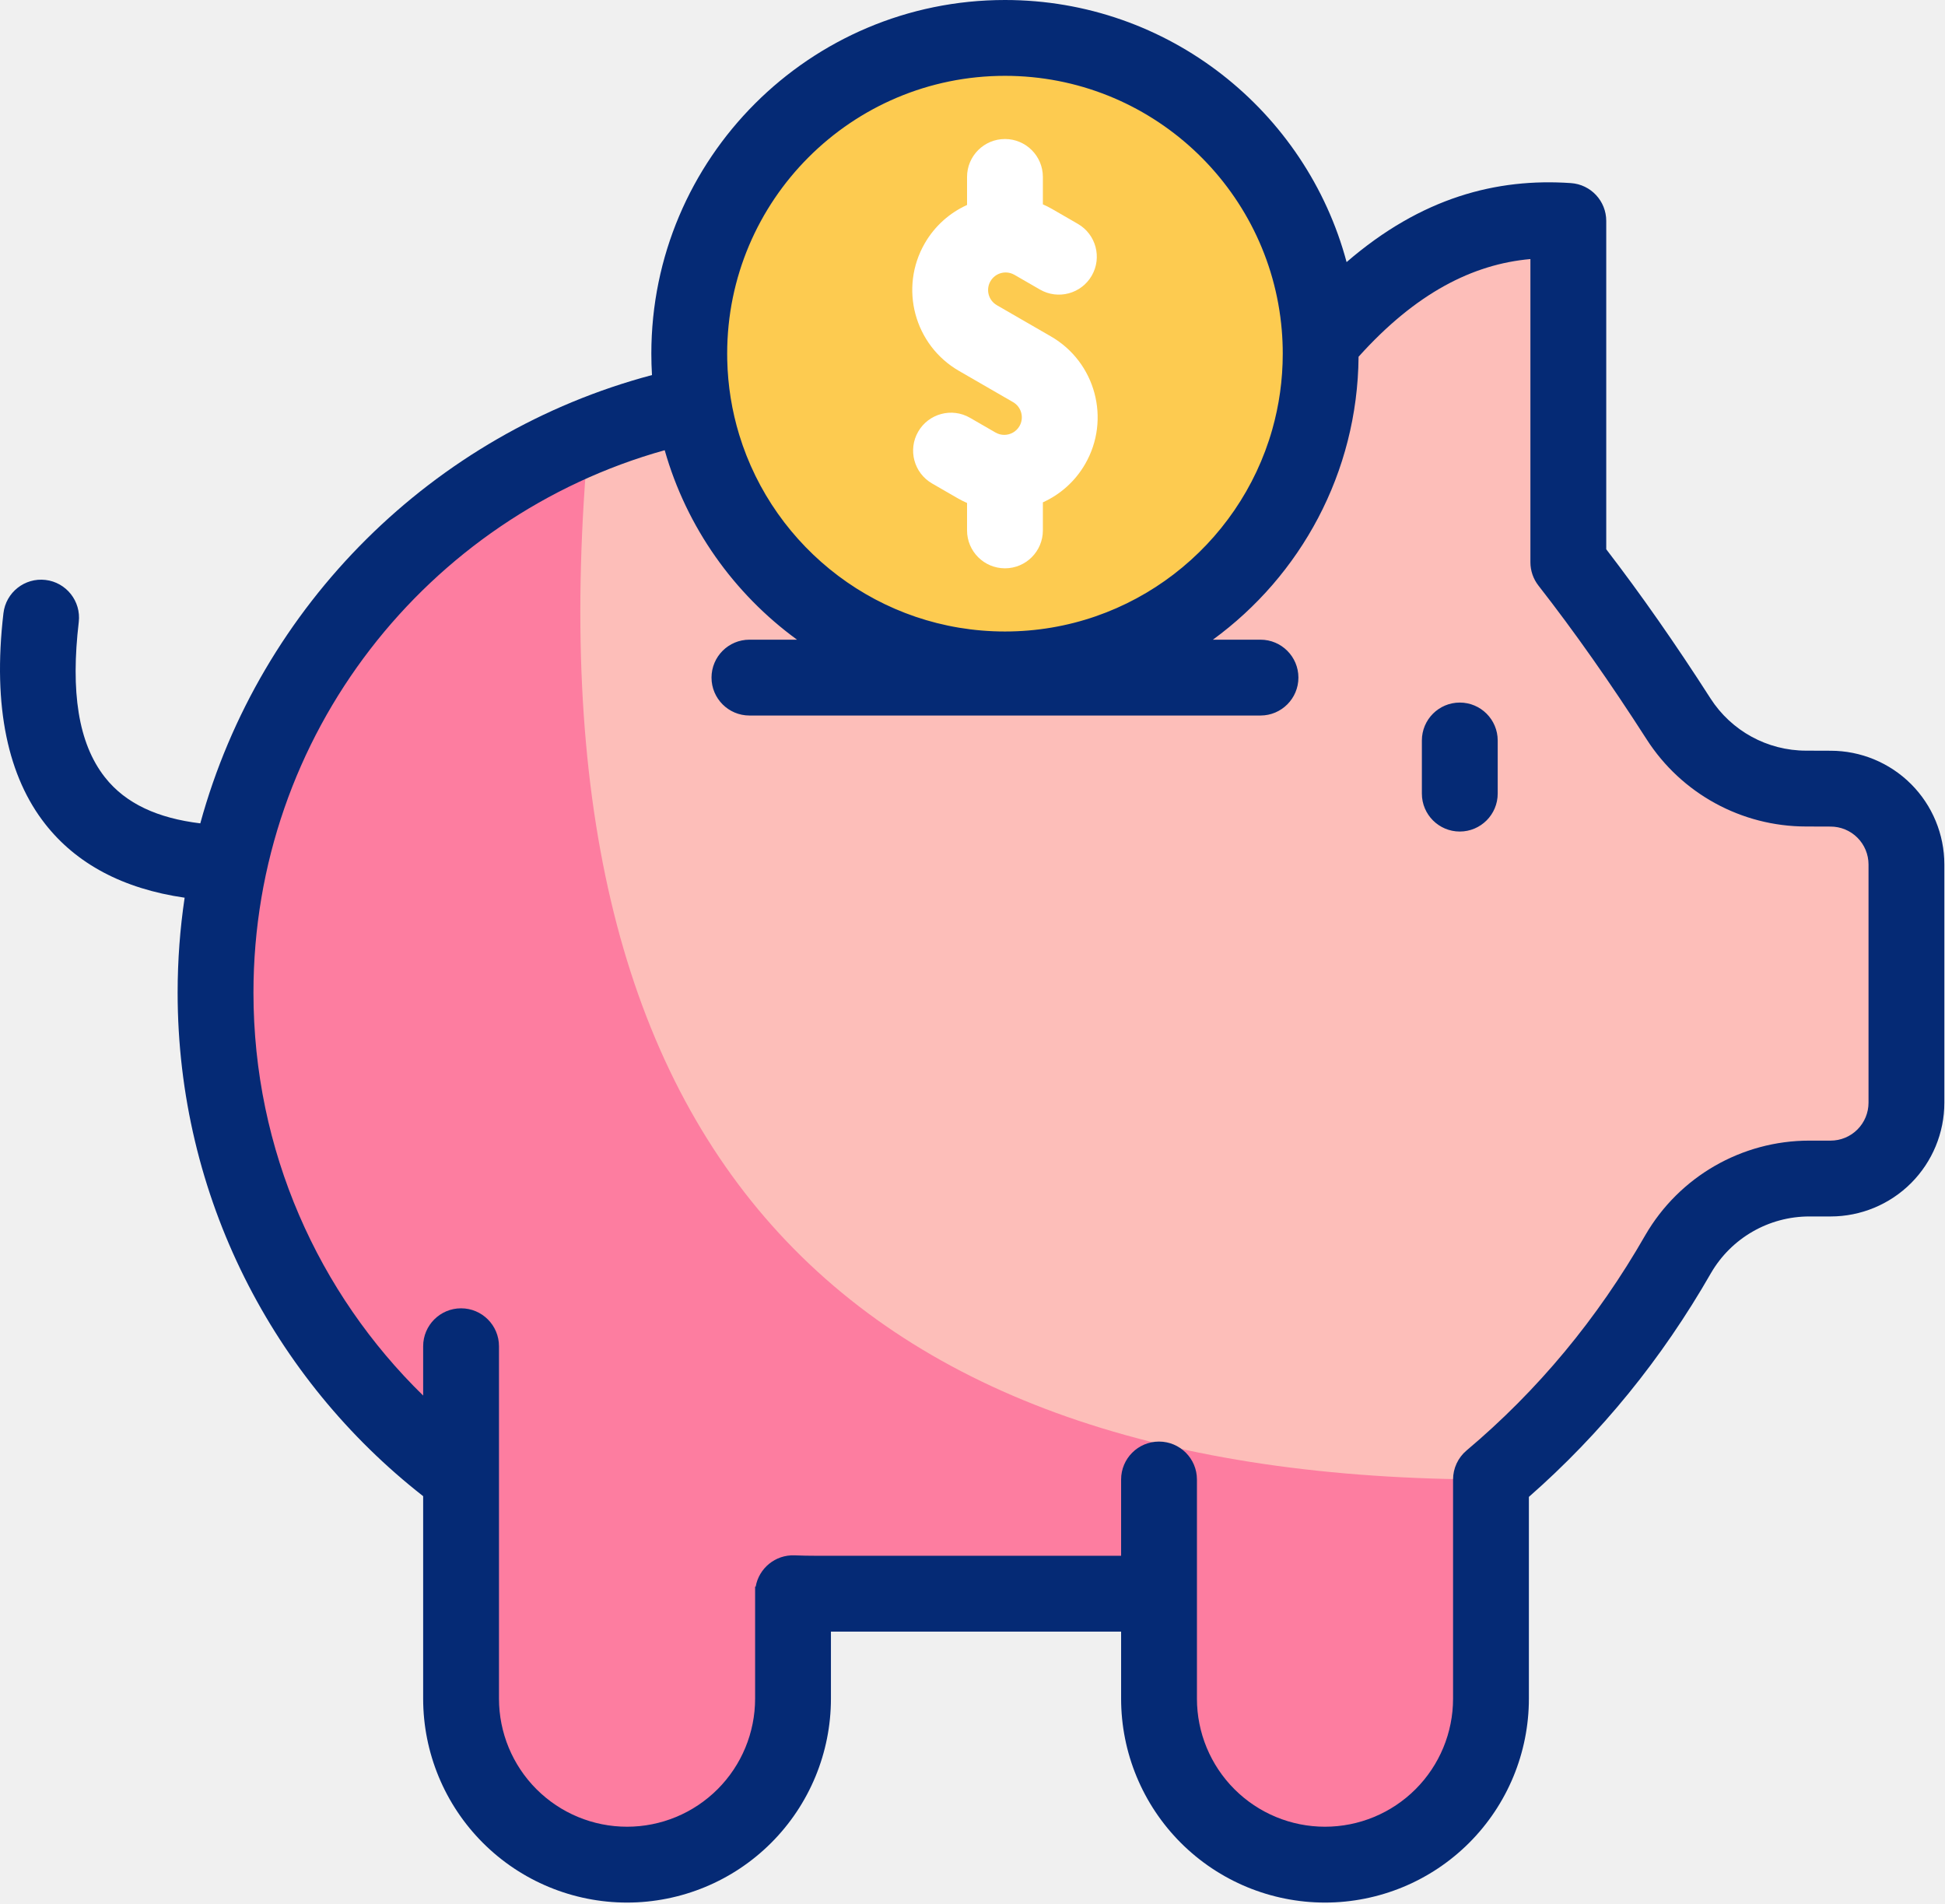
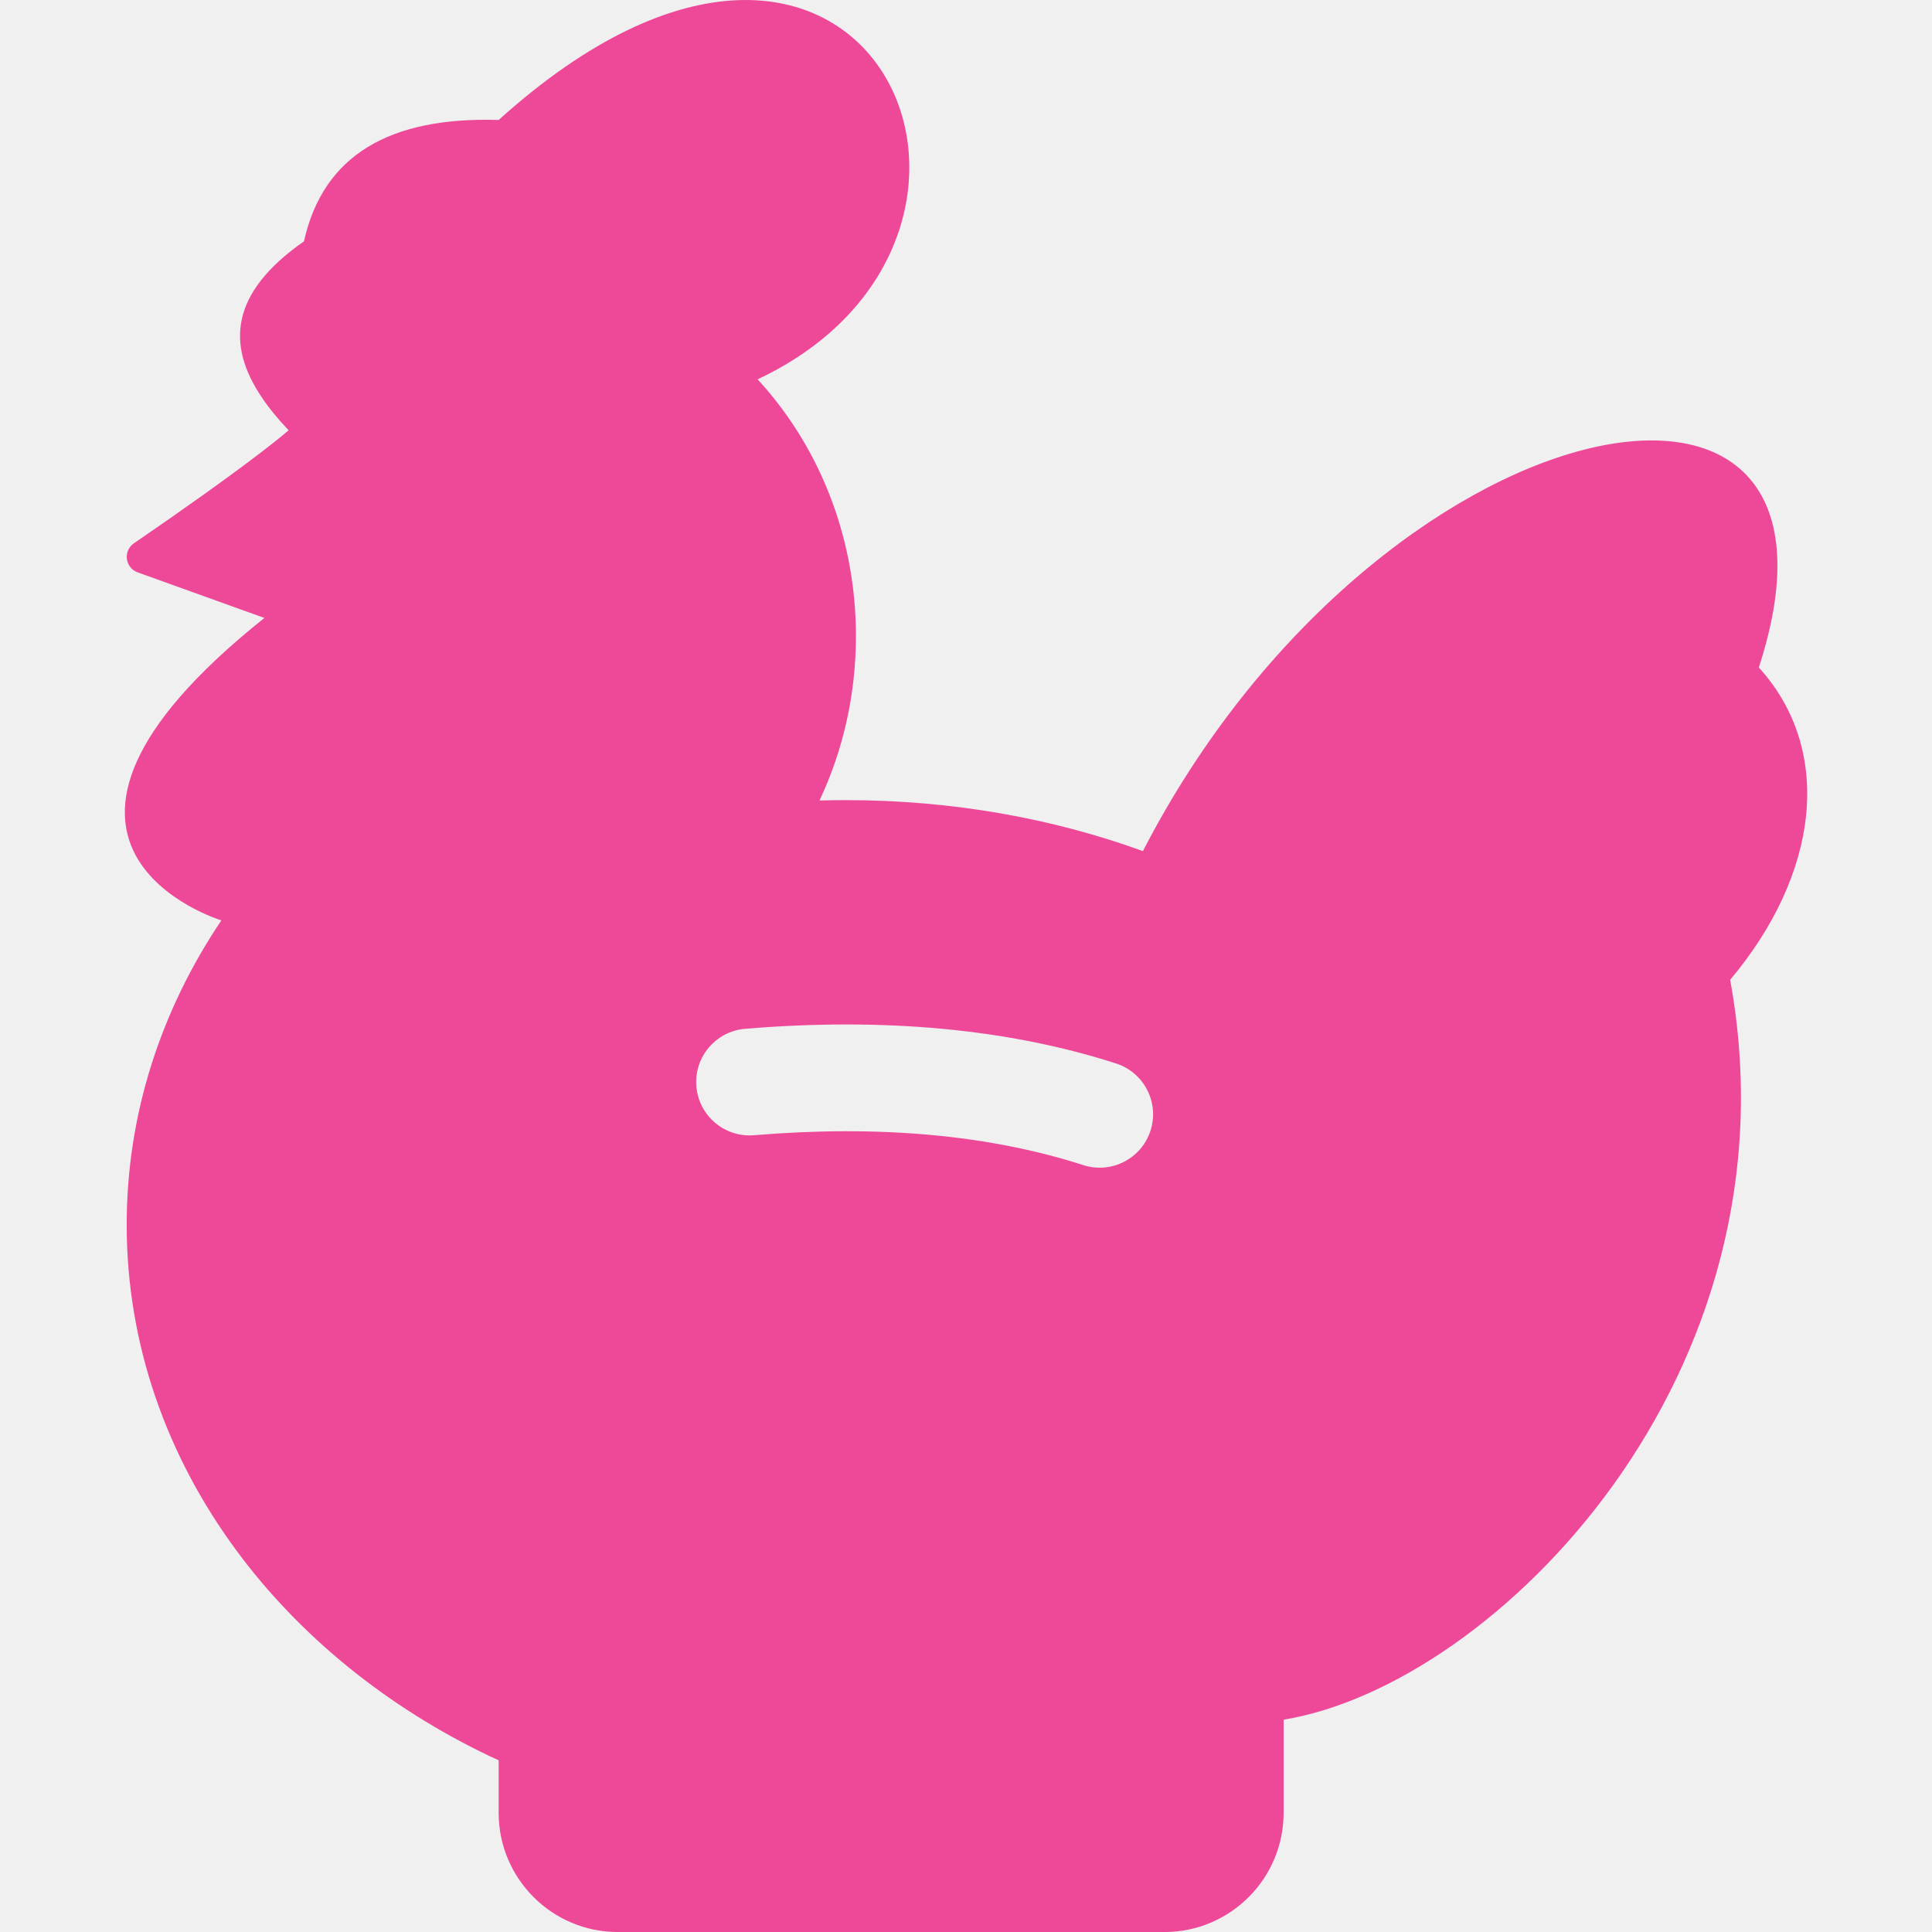
- <svg xmlns="http://www.w3.org/2000/svg" width="100%" height="100%" viewBox="0 0 513 502" version="1.1" xml:space="preserve" style="fill-rule:evenodd;clip-rule:evenodd;stroke-linejoin:round;stroke-miterlimit:2;">
-   <g transform="matrix(1,0,0,1,-283.2569,-291.6696)">
-     <g id="Layer2">
-       <path d="M404.865,681.275C365.596,652.424 340.107,605.913 340.107,553.449C340.107,465.906 411.075,394.938 498.617,394.938L621.652,394.938C646.737,359 671.822,348.2 696.908,349.932L696.908,439.945C706.598,452.349 716.288,466.137 725.978,481.243C733.33,492.703 746.01,499.633 759.626,499.633C761.78,499.655 763.956,499.655 766.086,499.655C771.39,499.655 776.477,501.762 780.228,505.513C783.979,509.264 786.086,514.351 786.086,519.655L786.086,582.475C786.086,587.78 783.979,592.867 780.228,596.617C776.477,600.368 771.39,602.475 766.086,602.475L760.474,602.475C746.201,602.475 733.01,610.08 725.858,622.431C712.656,645.475 696.189,665.267 676.505,681.842L676.505,739.639C676.505,751.249 671.893,762.383 663.684,770.593C655.474,778.803 644.339,783.415 632.729,783.415C621.119,783.415 609.984,778.803 601.774,770.593C593.564,762.383 588.952,751.249 588.952,739.639L588.952,711.96L498.617,711.96C496.541,711.96 494.475,711.92 492.418,711.841L492.418,739.639C492.418,751.249 487.806,762.383 479.597,770.593C471.387,778.803 460.252,783.415 448.642,783.415C437.032,783.415 425.897,778.803 417.687,770.593C409.477,762.383 404.865,751.249 404.865,739.639L404.865,681.275Z" style="fill:rgb(253,190,185);" />
-       <path d="M404.865,681.275C365.596,652.424 340.107,605.913 340.107,553.449C340.107,487.167 380.791,430.386 438.549,406.716C421.212,595.08 505.52,681.8 676.505,681.842L676.505,739.639C676.505,751.249 671.893,762.383 663.684,770.593C655.474,778.803 644.339,783.415 632.729,783.415C621.119,783.415 609.984,778.803 601.774,770.593C593.564,762.383 588.952,751.249 588.952,739.639L588.952,711.96L498.617,711.96C496.541,711.96 494.475,711.92 492.418,711.841L492.418,739.639C492.418,751.249 487.806,762.383 479.597,770.593C471.387,778.803 460.252,783.415 448.642,783.415C437.032,783.415 425.897,778.803 417.687,770.593C409.477,762.383 404.865,751.249 404.865,739.639L404.865,681.275Z" style="fill:rgb(253,125,160);" />
-       <g transform="matrix(1,0,0,1,15.31052,23.05941)">
-         <circle cx="533.008" cy="361.879" r="83.269" style="fill:rgb(253,203,80);" />
-       </g>
-       <g transform="matrix(1.693875,0,0,1.204081,-211.675,-88.70837)">
-         <path d="M501.867,373.31C513.52,359.155 525.228,354.885 536.8,356.009C539.895,356.31 542.297,359.93 542.297,364.295L542.297,436.209C547.705,446.104 553.115,457.004 558.524,468.865C561.779,476.002 567.392,480.318 573.42,480.318L573.48,480.318C574.731,480.336 575.996,480.336 577.233,480.336C581.93,480.336 586.435,482.961 589.757,487.633C593.078,492.306 594.944,498.643 594.944,505.251L594.944,557.424C594.944,564.032 593.078,570.369 589.757,575.042C586.435,579.714 581.93,582.339 577.233,582.339L573.92,582.339C567.603,582.339 561.765,587.072 558.597,594.76C550.927,613.588 541.468,629.911 530.252,643.761L530.252,664.962L530.252,664.989L530.252,687.949C530.252,699.794 526.907,711.154 520.953,719.53C515,727.906 506.924,732.611 498.504,732.611C490.084,732.611 482.009,727.906 476.055,719.53C470.102,711.154 466.757,699.794 466.757,687.949L466.757,673.267L421.574,673.267L421.574,687.949C421.574,699.794 418.229,711.154 412.275,719.53C406.322,727.906 398.246,732.611 389.826,732.611C381.406,732.611 373.331,727.906 367.377,719.53C361.423,711.154 358.079,699.794 358.079,687.949L358.079,643.602C334.805,617.988 319.848,578.109 319.848,533.317C319.848,526.252 320.22,519.308 320.939,512.524C311.296,510.56 304.073,505.063 299.24,496.407C293.516,486.158 290.998,470.941 292.726,450.209C293.105,445.656 296.041,442.393 299.277,442.927C302.513,443.461 304.832,447.59 304.453,452.143C303.188,467.322 304.334,478.642 308.524,486.146C311.785,491.984 316.818,495.12 323.376,496.242C332.694,448.408 359.602,410.805 393.709,398.053C393.643,396.503 393.609,394.941 393.609,393.368C393.609,350.616 418.282,315.907 448.672,315.907C474.132,315.907 495.579,340.268 501.867,373.31ZM395.69,414.514C358.752,429.03 331.655,476.722 331.655,533.317C331.655,567.906 341.776,599.168 358.079,621.566L358.079,610.762C358.079,606.179 360.724,602.457 363.982,602.457C367.241,602.457 369.886,606.179 369.886,610.762L369.886,687.949C369.886,695.389 371.987,702.524 375.726,707.785C379.466,713.045 384.538,716.001 389.826,716.001C395.115,716.001 400.187,713.045 403.926,707.785C407.666,702.524 409.767,695.389 409.767,687.949L409.767,663.42L409.856,663.42C410.358,659.393 412.913,656.403 415.897,656.564C417.036,656.626 418.18,656.657 419.33,656.657L466.757,656.657L466.757,639.949C466.757,635.365 469.402,631.644 472.66,631.644C475.919,631.644 478.564,635.365 478.564,639.949L478.564,687.949C478.564,695.389 480.665,702.524 484.404,707.785C488.144,713.045 493.216,716.001 498.504,716.001C503.793,716.001 508.865,713.045 512.604,707.785C516.344,702.524 518.445,695.389 518.445,687.949L518.445,664.989L518.445,664.962L518.445,639.949C518.445,637.499 519.214,635.174 520.546,633.596C531.641,620.452 540.92,604.752 548.362,586.479L548.376,586.446C553.653,573.624 563.388,565.729 573.92,565.729L577.233,565.729C578.799,565.729 580.301,564.854 581.408,563.296C582.515,561.739 583.137,559.627 583.137,557.424L583.137,505.251C583.137,503.049 582.515,500.936 581.408,499.379C580.301,497.821 578.799,496.946 577.233,496.946C575.965,496.946 574.67,496.946 573.396,496.928C563.356,496.917 554.008,489.723 548.586,477.834C542.97,465.519 537.356,454.276 531.741,444.164C530.93,442.704 530.489,440.904 530.489,439.051L530.489,372.645C521.536,373.769 512.676,380.047 503.732,394.042C503.578,419.5 494.674,442.045 481.049,456.012L488.461,456.012C491.719,456.012 494.365,459.733 494.365,464.317C494.365,468.9 491.719,472.622 488.461,472.622L408.883,472.622C405.624,472.622 402.979,468.9 402.979,464.317C402.979,459.733 405.624,456.012 408.883,456.012L416.295,456.012C406.464,445.935 399.092,431.393 395.69,414.514ZM491.772,388.186C489.901,357.023 471.305,332.517 448.672,332.517C424.799,332.517 405.417,359.784 405.417,393.368C405.417,393.821 405.42,394.273 405.427,394.724C405.516,400.419 406.162,405.923 407.292,411.131C412.7,436.061 429.191,454.218 448.672,454.218C468.452,454.218 485.15,435.5 490.293,409.978C491.357,404.697 491.927,399.125 491.927,393.368C491.927,391.623 491.875,389.895 491.772,388.186ZM513.589,478.09C513.589,473.507 516.234,469.785 519.492,469.785C522.751,469.785 525.396,473.507 525.396,478.09L525.396,489.727C525.396,494.31 522.751,498.032 519.492,498.032C516.234,498.032 513.589,494.31 513.589,489.727L513.589,478.09Z" style="fill:rgb(5,42,117);" />
-       </g>
-       <path d="M538.319,345.726L538.319,338.331C538.319,332.812 542.8,328.331 548.319,328.331C553.838,328.331 558.319,332.812 558.319,338.331L558.319,345.563C559.163,345.931 559.996,346.35 560.812,346.821L567.547,350.71C572.327,353.469 573.967,359.59 571.207,364.37C568.448,369.15 562.327,370.79 557.547,368.03L550.812,364.142C550.07,363.714 549.259,363.514 548.459,363.522C548.45,363.522 548.442,363.522 548.433,363.522C546.858,363.546 545.334,364.374 544.49,365.836C543.212,368.048 543.971,370.881 546.184,372.159L560.454,380.398C572.226,387.194 576.265,402.269 569.469,414.041C566.797,418.669 562.846,422.101 558.319,424.15L558.319,431.546C558.319,437.065 553.838,441.546 548.319,441.546C542.8,441.546 538.319,437.065 538.319,431.546L538.319,424.314C537.475,423.946 536.642,423.527 535.826,423.056L529.091,419.167C524.311,416.408 522.671,410.287 525.431,405.507C528.19,400.727 534.311,399.087 539.091,401.847L545.826,405.735C546.568,406.163 547.379,406.363 548.179,406.355C548.187,406.355 548.196,406.355 548.205,406.355C549.78,406.331 551.304,405.503 552.148,404.041C553.426,401.829 552.666,398.996 550.454,397.718L536.184,389.479C524.412,382.683 520.373,367.608 527.169,355.836C529.841,351.208 533.792,347.776 538.319,345.726Z" style="fill:white;" />
-     </g>
-   </g>
+ <svg xmlns="http://www.w3.org/2000/svg" width="120" height="120" xml:space="preserve" style="fill-rule:evenodd;clip-rule:evenodd;stroke-linejoin:round;stroke-miterlimit:2">
+   <path style="fill:none" transform="translate(-42.257 -57.683)scale(.2545)" d="M166.042 226.657h471.521v471.521H166.042z" />
+   <path d="M610.005 730.775v24.709c0 17.454-14.17 31.623-31.623 31.623H433.413c-17.453 0-31.623-14.169-31.623-31.623v-13.948q-1.208-.537-2.404-1.088c-27.326-13.068-50.458-31.902-67.193-54.598-18.402-24.958-29.068-54.585-29.068-86.349 0-29.415 9.146-56.997 25.113-80.736 0 0-64.593-19.637 11.417-80.222l-33.629-12.096a4.364 4.364 0 0 1-1.015-7.686 1134 1134 0 0 0 19.076-13.327c16.81-12.028 21.988-16.672 21.988-16.672-2.781-2.929-5.197-5.859-7.162-8.789-9.239-13.777-8.505-27.554 11.237-41.331 5.076-22.866 22.792-33.093 51.64-32.188 97.52-87.978 150.47 30.3 68.69 68.793 15.167 16.447 24.883 38.723 25.976 63.413q.104 2.321.104 4.669c0 15.697-3.484 30.526-9.665 43.638a245 245 0 0 1 7.034-.101c28.209 0 54.924 4.857 78.751 13.521 61.982-120.166 195.584-147.531 163.375-48.712 20.067 22.08 15.904 54.909-7.604 82.852 19.229 104.978-62.607 187.162-118.446 196.248M469.527 575.751c32.86-2.739 62.206-.171 87.343 7.928 7.441 2.398 15.429-1.697 17.826-9.138s-1.697-15.429-9.138-17.826c-28.322-9.126-61.362-12.282-98.384-9.195-7.791.649-13.589 7.502-12.939 15.292.649 7.791 7.501 13.589 15.292 12.939" style="fill:#ee4899" transform="translate(-63.111 -64.307)scale(.23416)" />
</svg>
